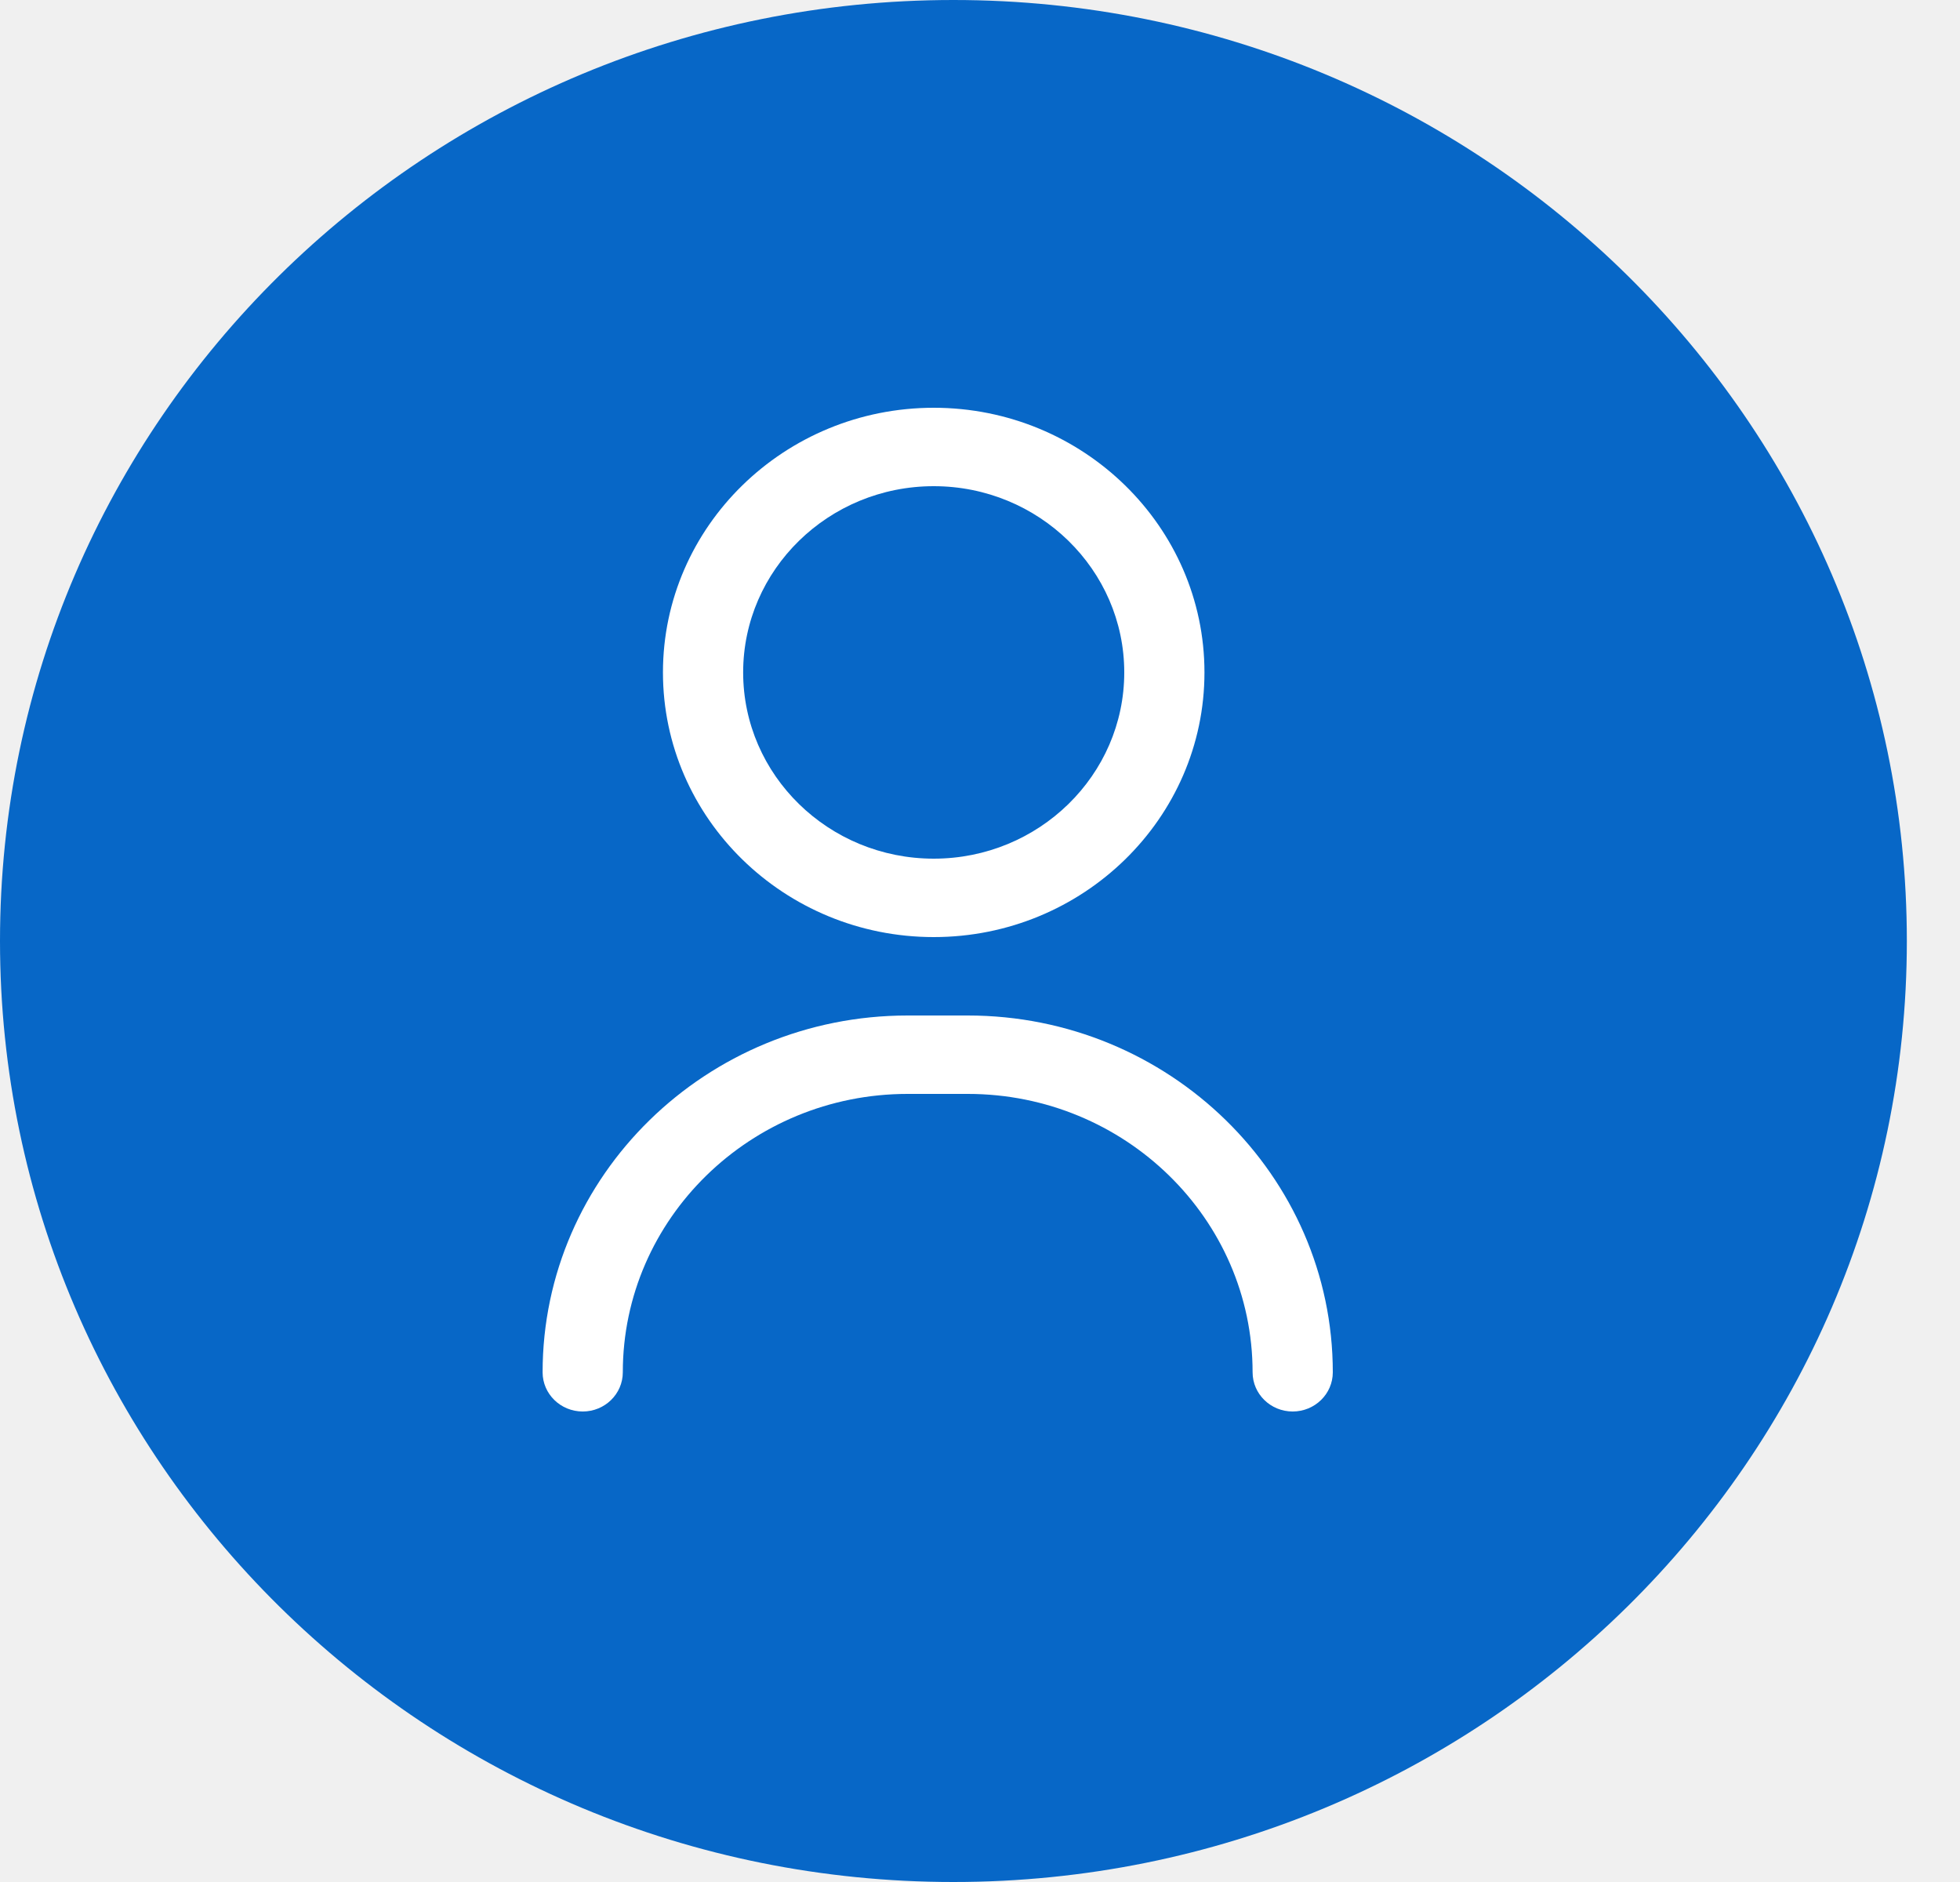
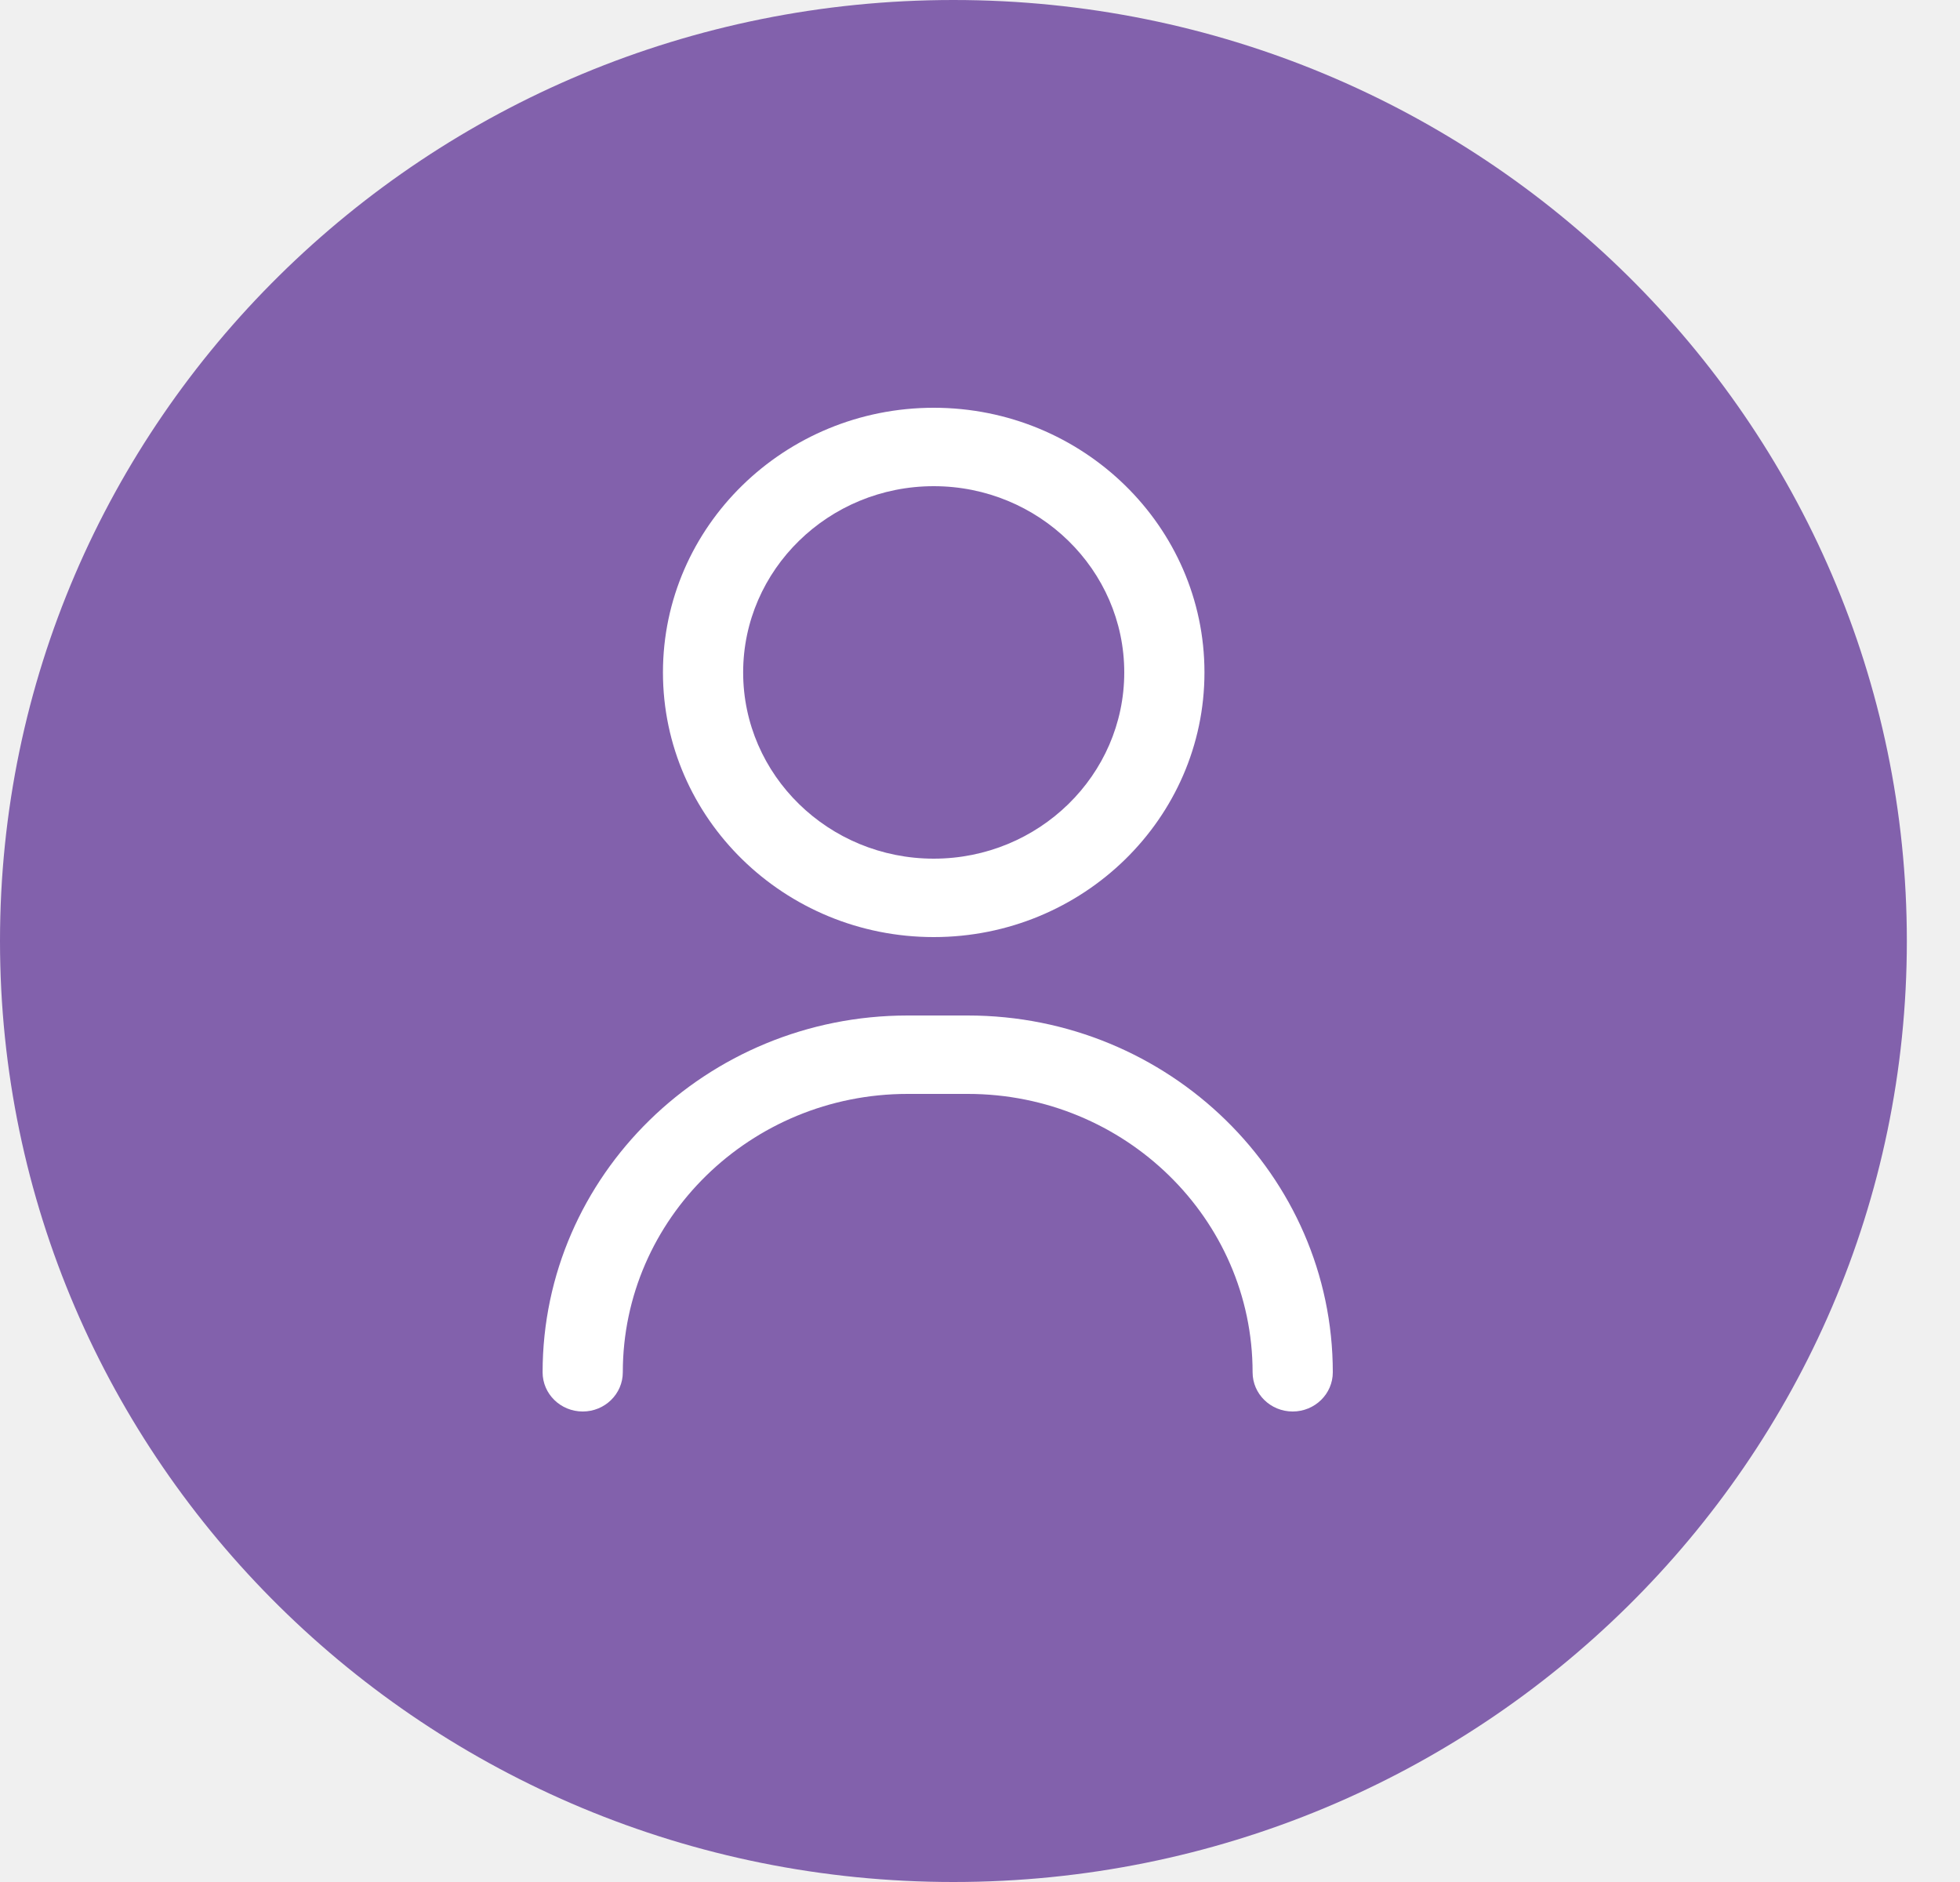
<svg xmlns="http://www.w3.org/2000/svg" width="25" height="24" viewBox="0 0 25 24" fill="none">
-   <ellipse cx="12.161" cy="12" rx="12.161" ry="12" fill="#0767C7" />
+   <ellipse cx="12.161" cy="12" rx="12.161" ry="12" fill="#8261AC" />
  <path d="M16.488 18C16.206 18 15.977 17.776 15.977 17.5C15.977 15.543 14.347 13.95 12.344 13.95H11.577C9.574 13.95 7.944 15.543 7.944 17.5C7.944 17.776 7.715 18 7.433 18C7.15 18 6.921 17.776 6.921 17.5C6.921 14.991 9.009 12.95 11.577 12.95H12.344C14.911 12.95 17 14.991 17 17.5C17 17.776 16.771 18 16.488 18Z" fill="white" />
-   <path d="M11.91 11.95C10.005 11.95 8.456 10.436 8.456 8.575C8.456 6.714 10.005 5.2 11.91 5.2C13.814 5.2 15.363 6.714 15.363 8.575C15.363 10.436 13.814 11.95 11.91 11.95ZM11.91 6.2C10.569 6.2 9.479 7.265 9.479 8.575C9.479 9.885 10.569 10.95 11.91 10.95C13.25 10.95 14.34 9.885 14.34 8.575C14.34 7.265 13.25 6.2 11.91 6.2Z" fill="white" />
+   <path d="M11.91 11.95C10.005 11.95 8.456 10.436 8.456 8.575C8.456 6.714 10.005 5.2 11.91 5.2C13.814 5.2 15.363 6.714 15.363 8.575C15.363 10.436 13.814 11.95 11.91 11.95ZM11.91 6.2C10.569 6.2 9.479 7.266 9.479 8.575C9.479 9.885 10.569 10.95 11.91 10.95C13.25 10.95 14.34 9.885 14.34 8.575C14.34 7.266 13.25 6.2 11.91 6.2Z" fill="white" />
</svg>
